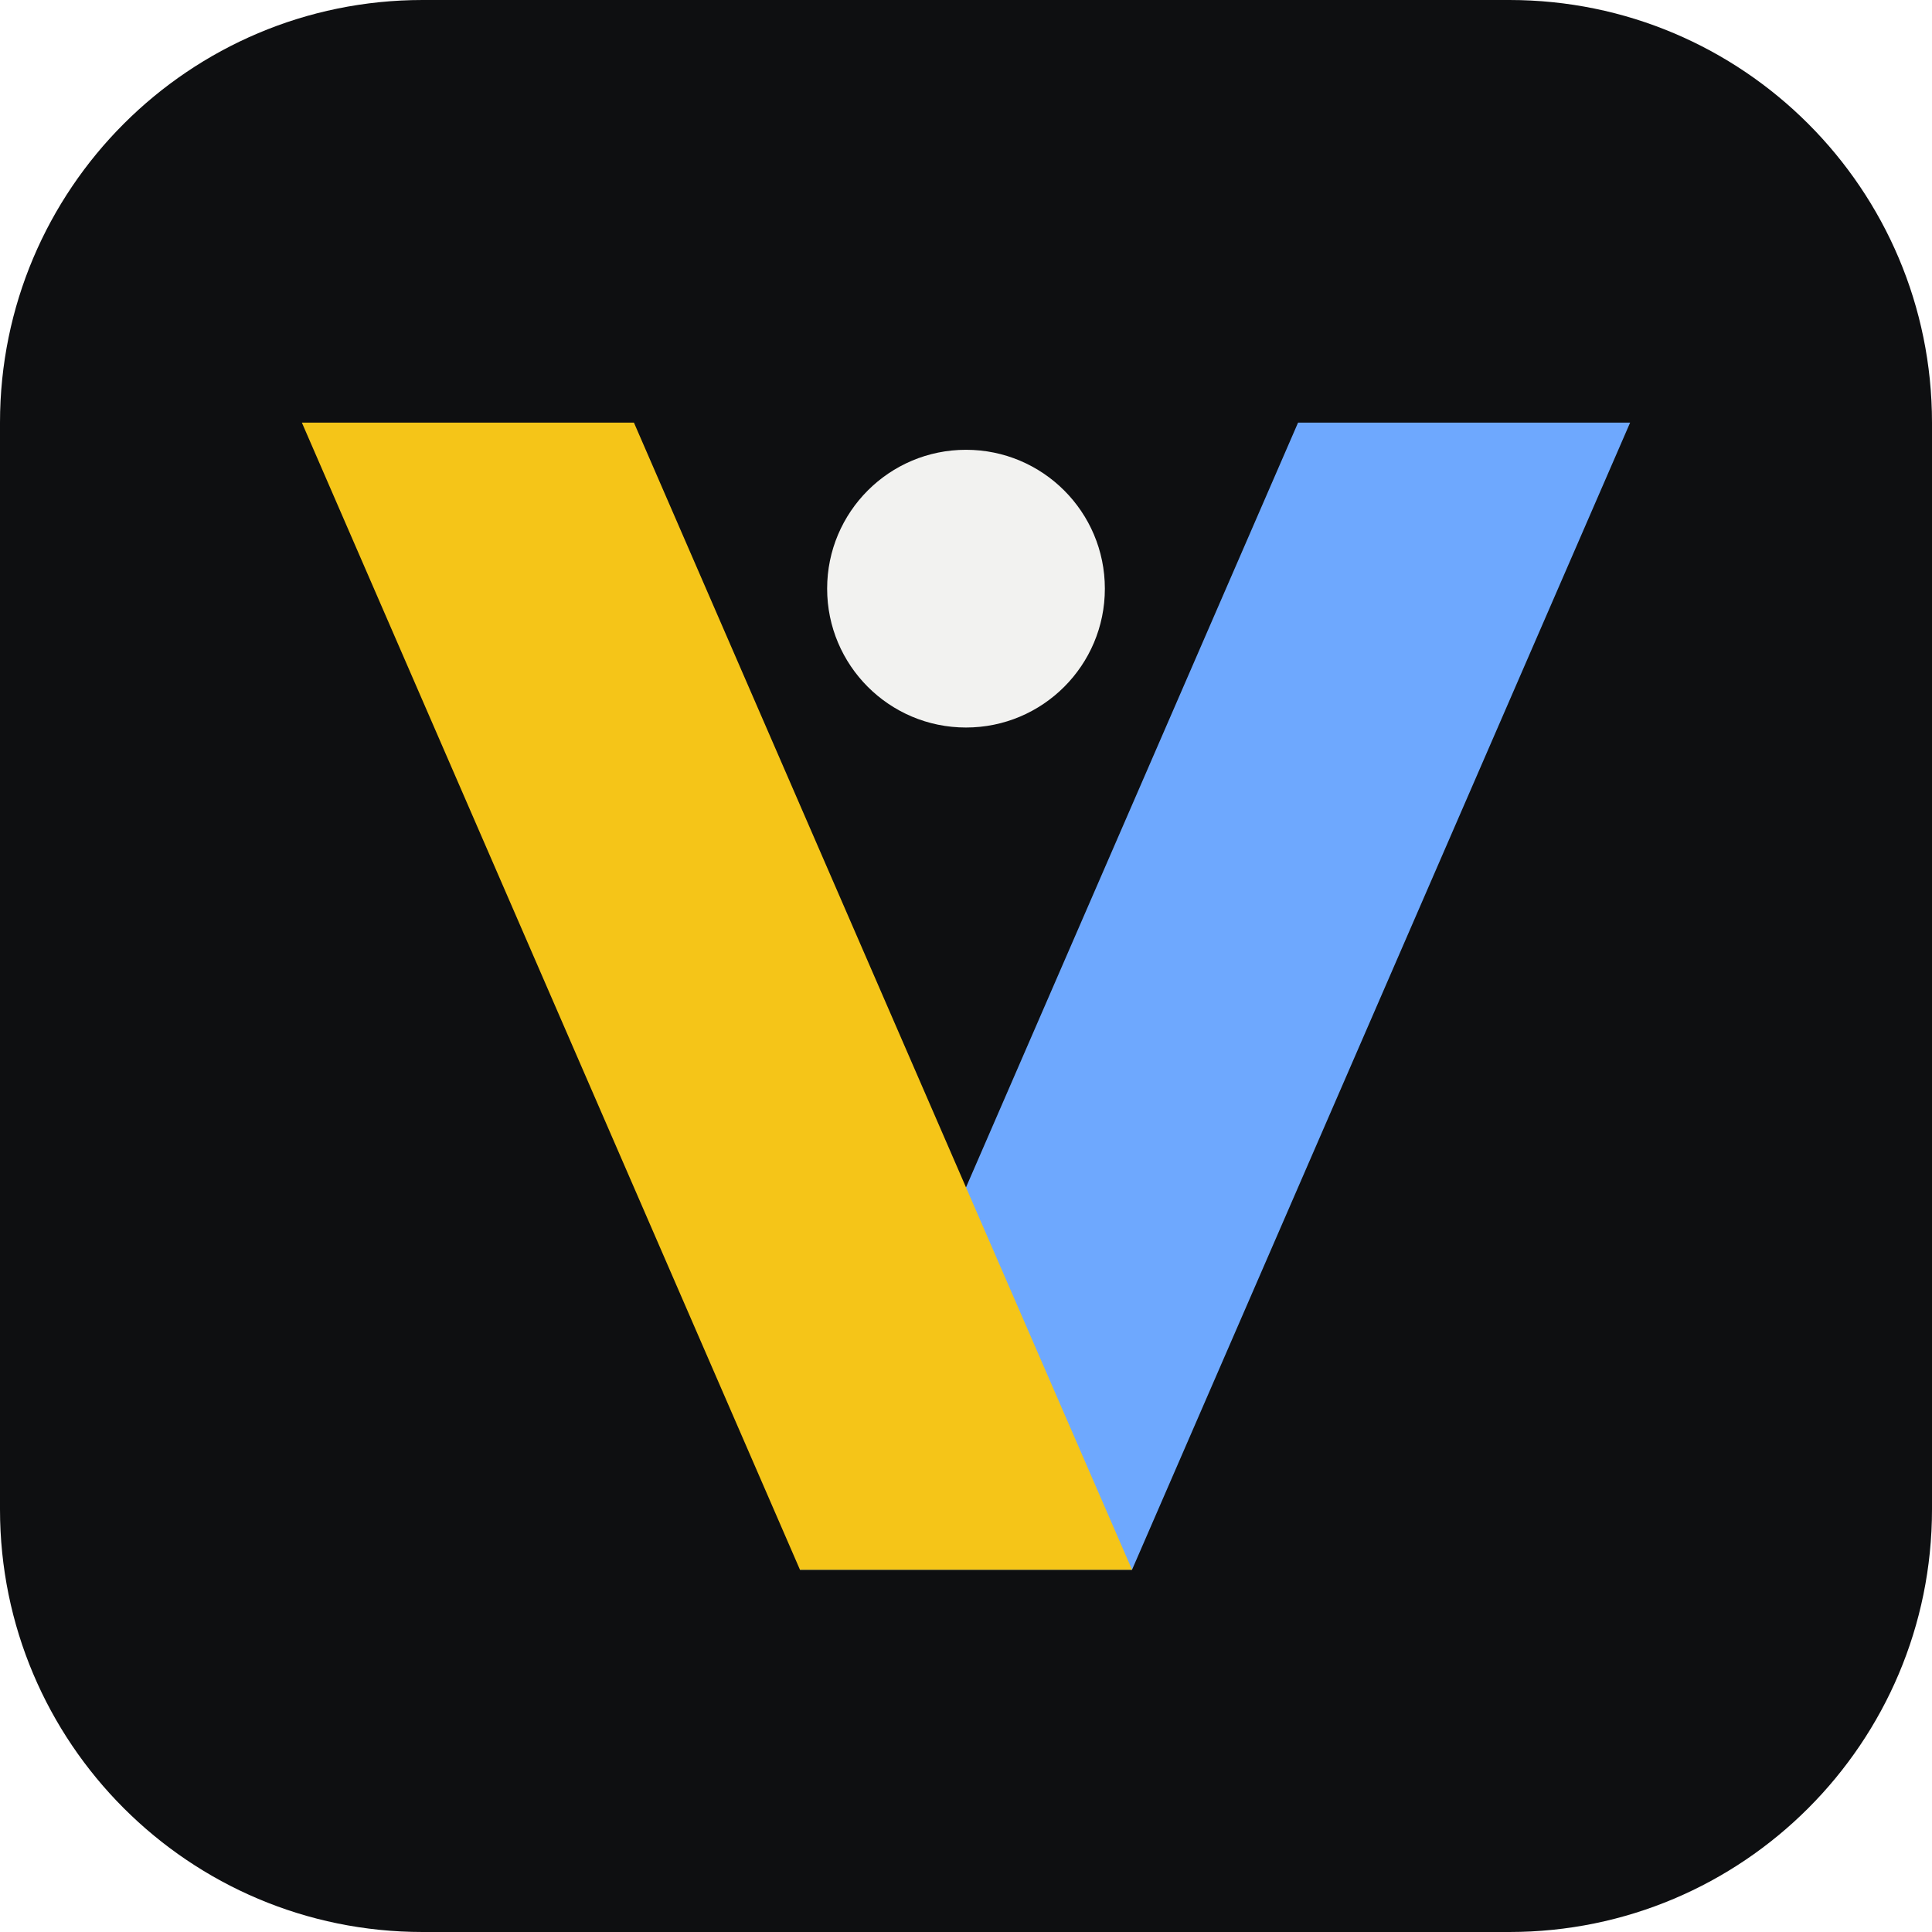
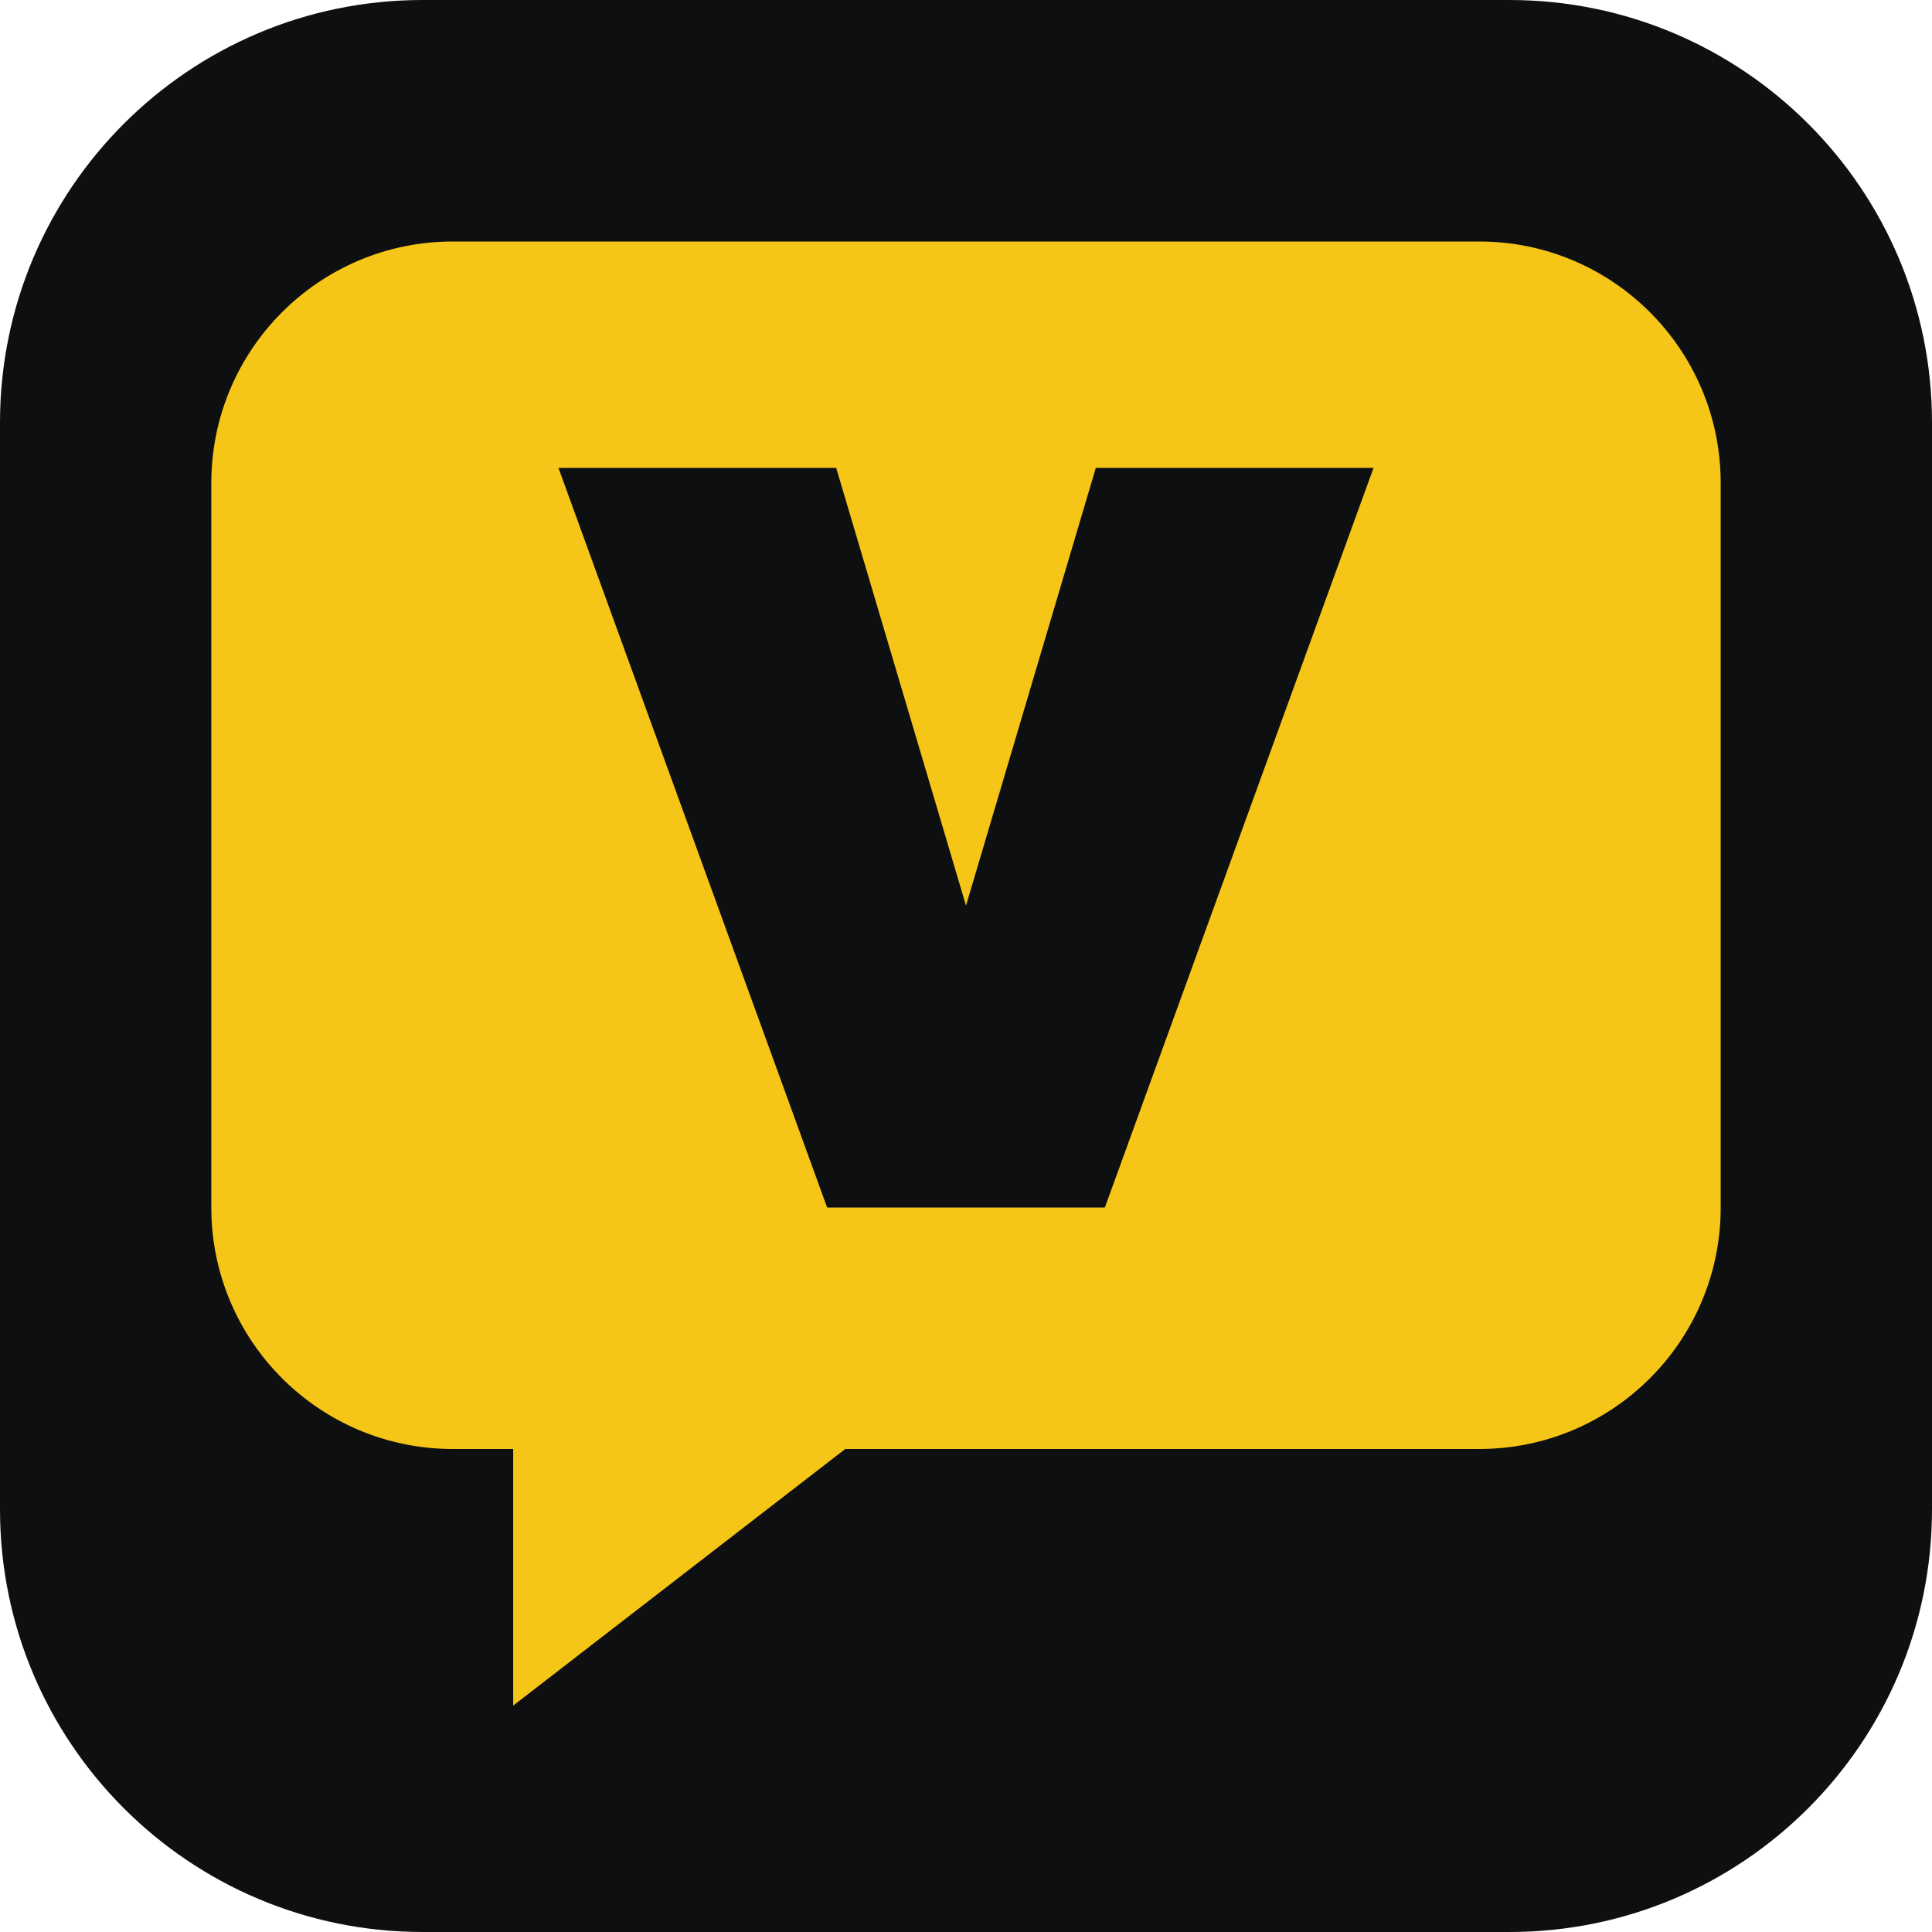
<svg xmlns="http://www.w3.org/2000/svg" viewBox="0 0 64 64">
  <rect width="64" height="64" rx="14" fill="#0E0F11" />
-   <path d="M43 14h11L37.5 52h-11z" fill="#6EA8FE" />
-   <path d="M10 14h11l16.5 38h-11z" fill="#F5C518" />
-   <circle cx="32" cy="19.5" r="4.6" fill="#F2F2F0" />
+   <path d="M15 8h34a8 8 0 0 1 8 8v24a8 8 0 0 1-8 8H28l-11 8.5V48h-2a8 8 0 0 1-8-8V16a8 8 0 0 1 8-8z" fill="#F5C518" />
+   <path d="M18.5 15.5h9.2L32 30l4.3-14.5h9.2L36.6 40h-9.2z" fill="#0E0F11" />
</svg>
